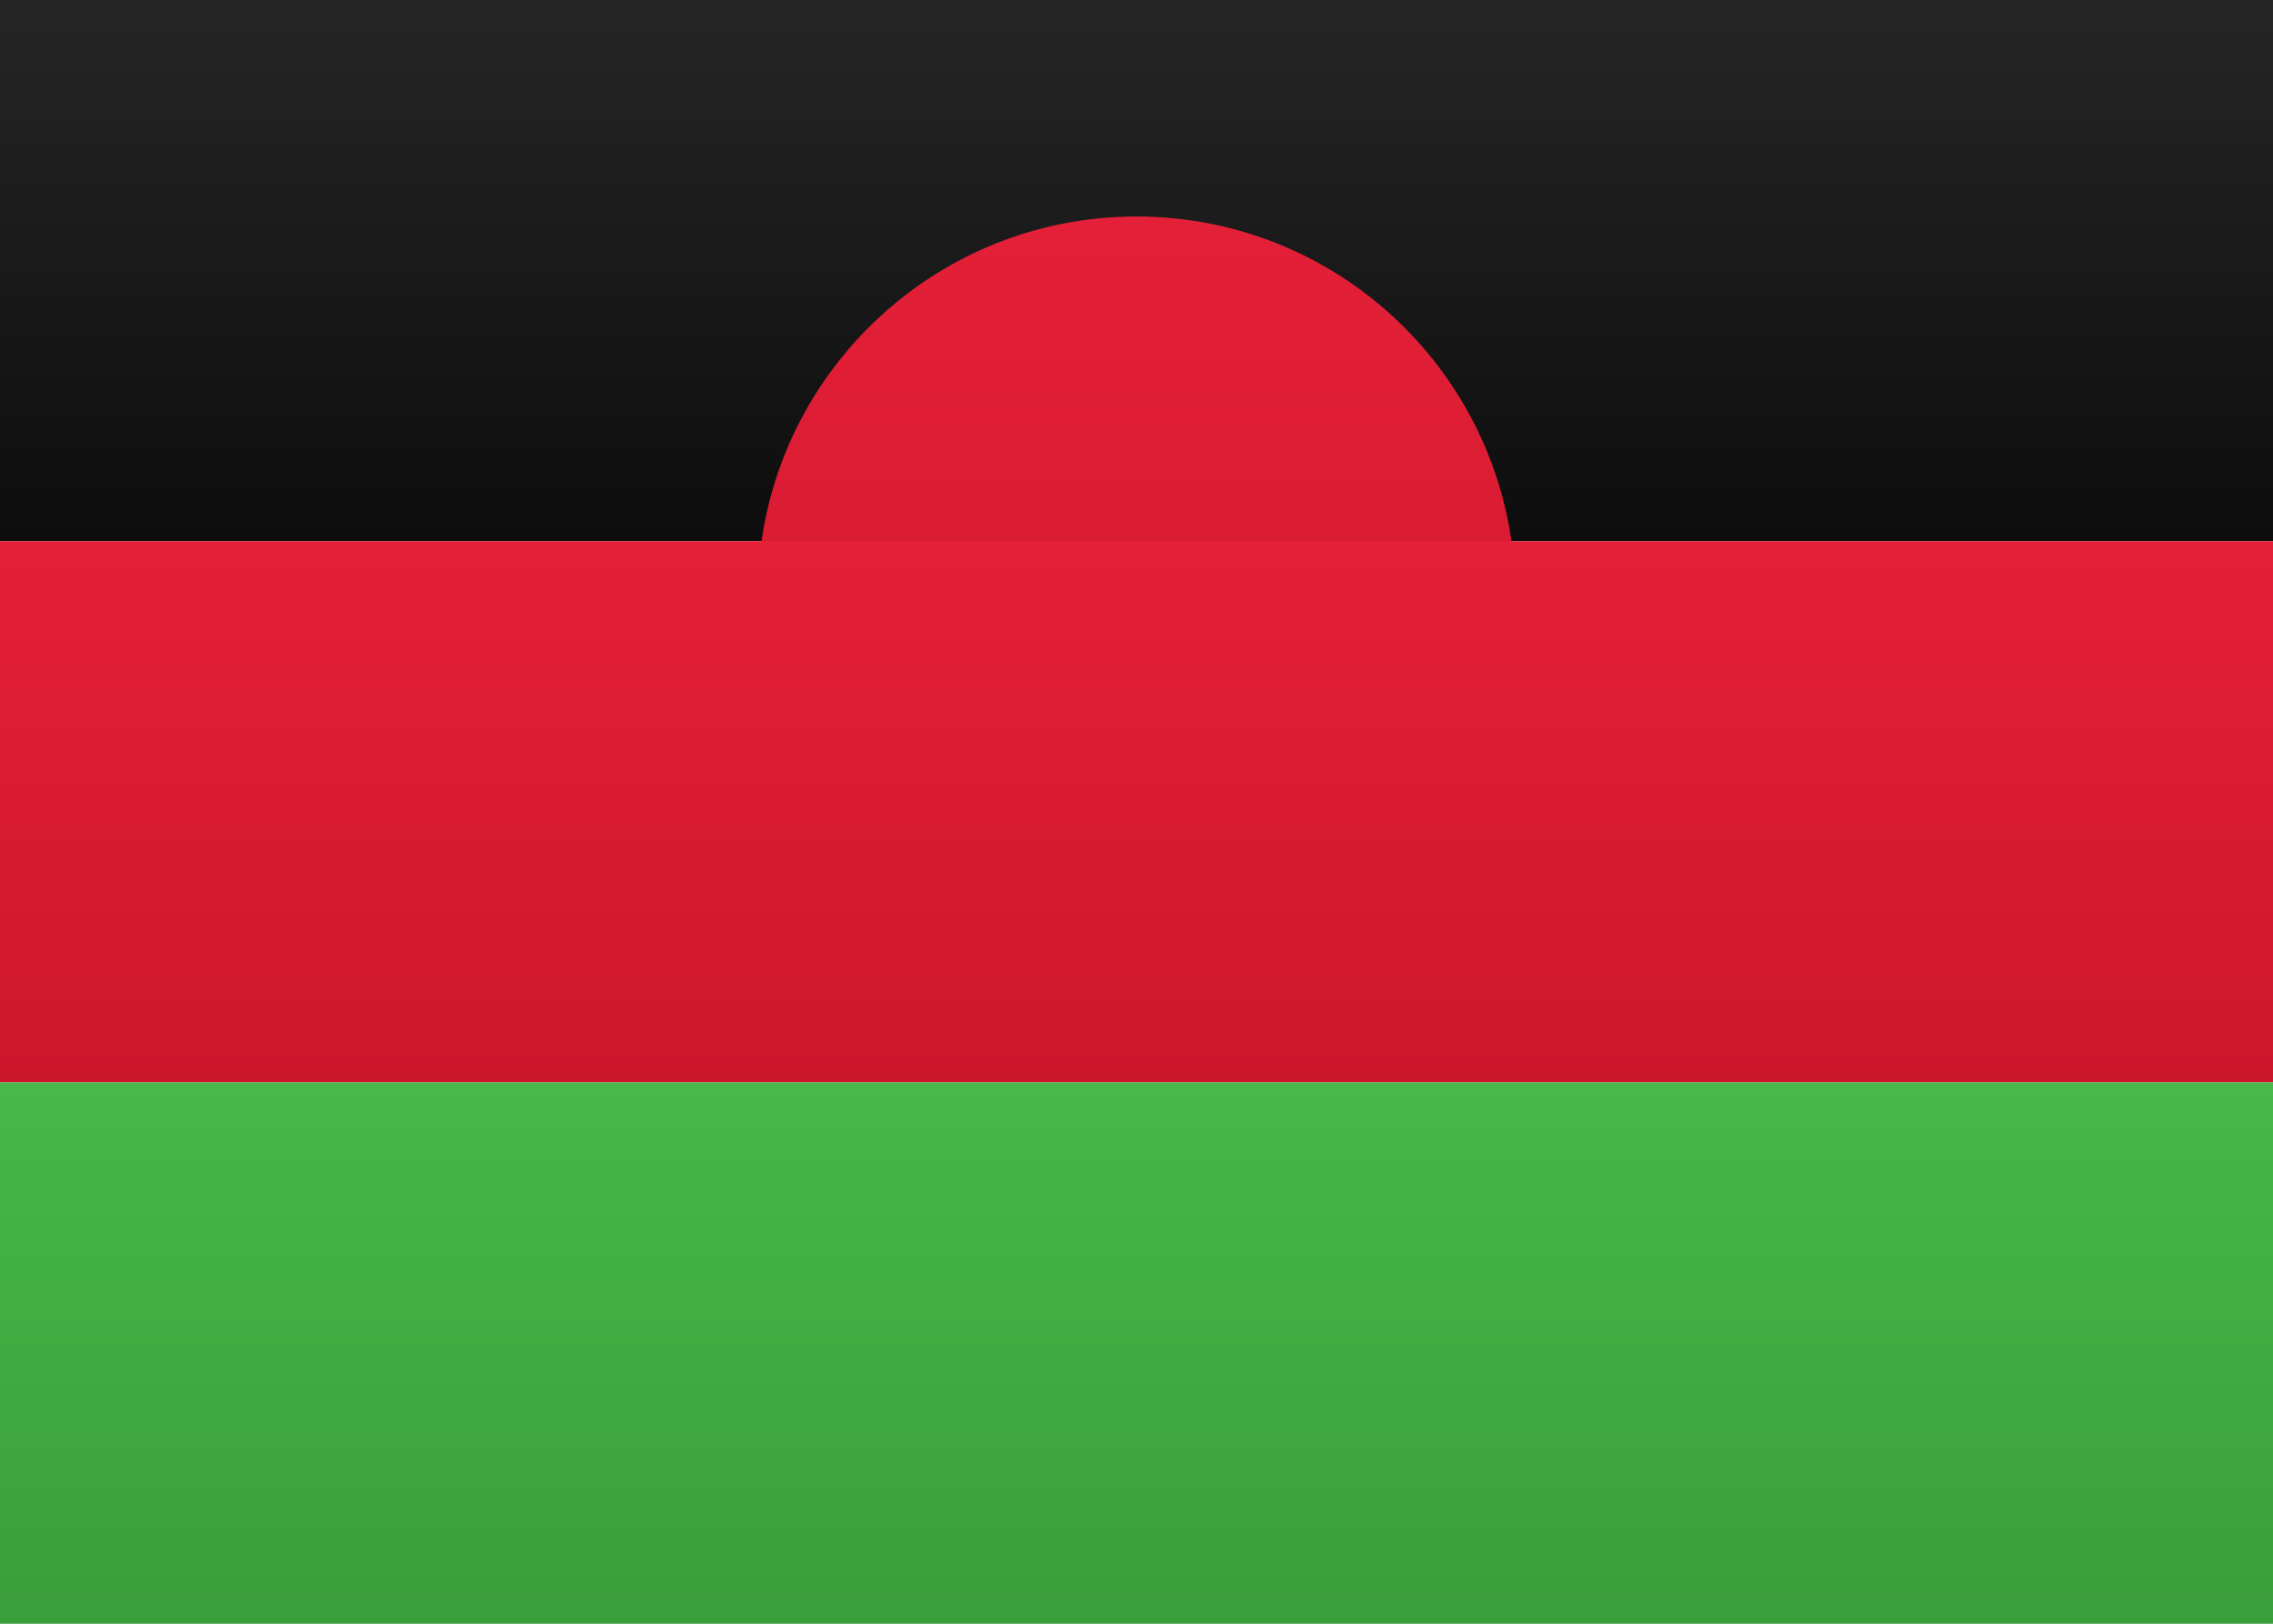
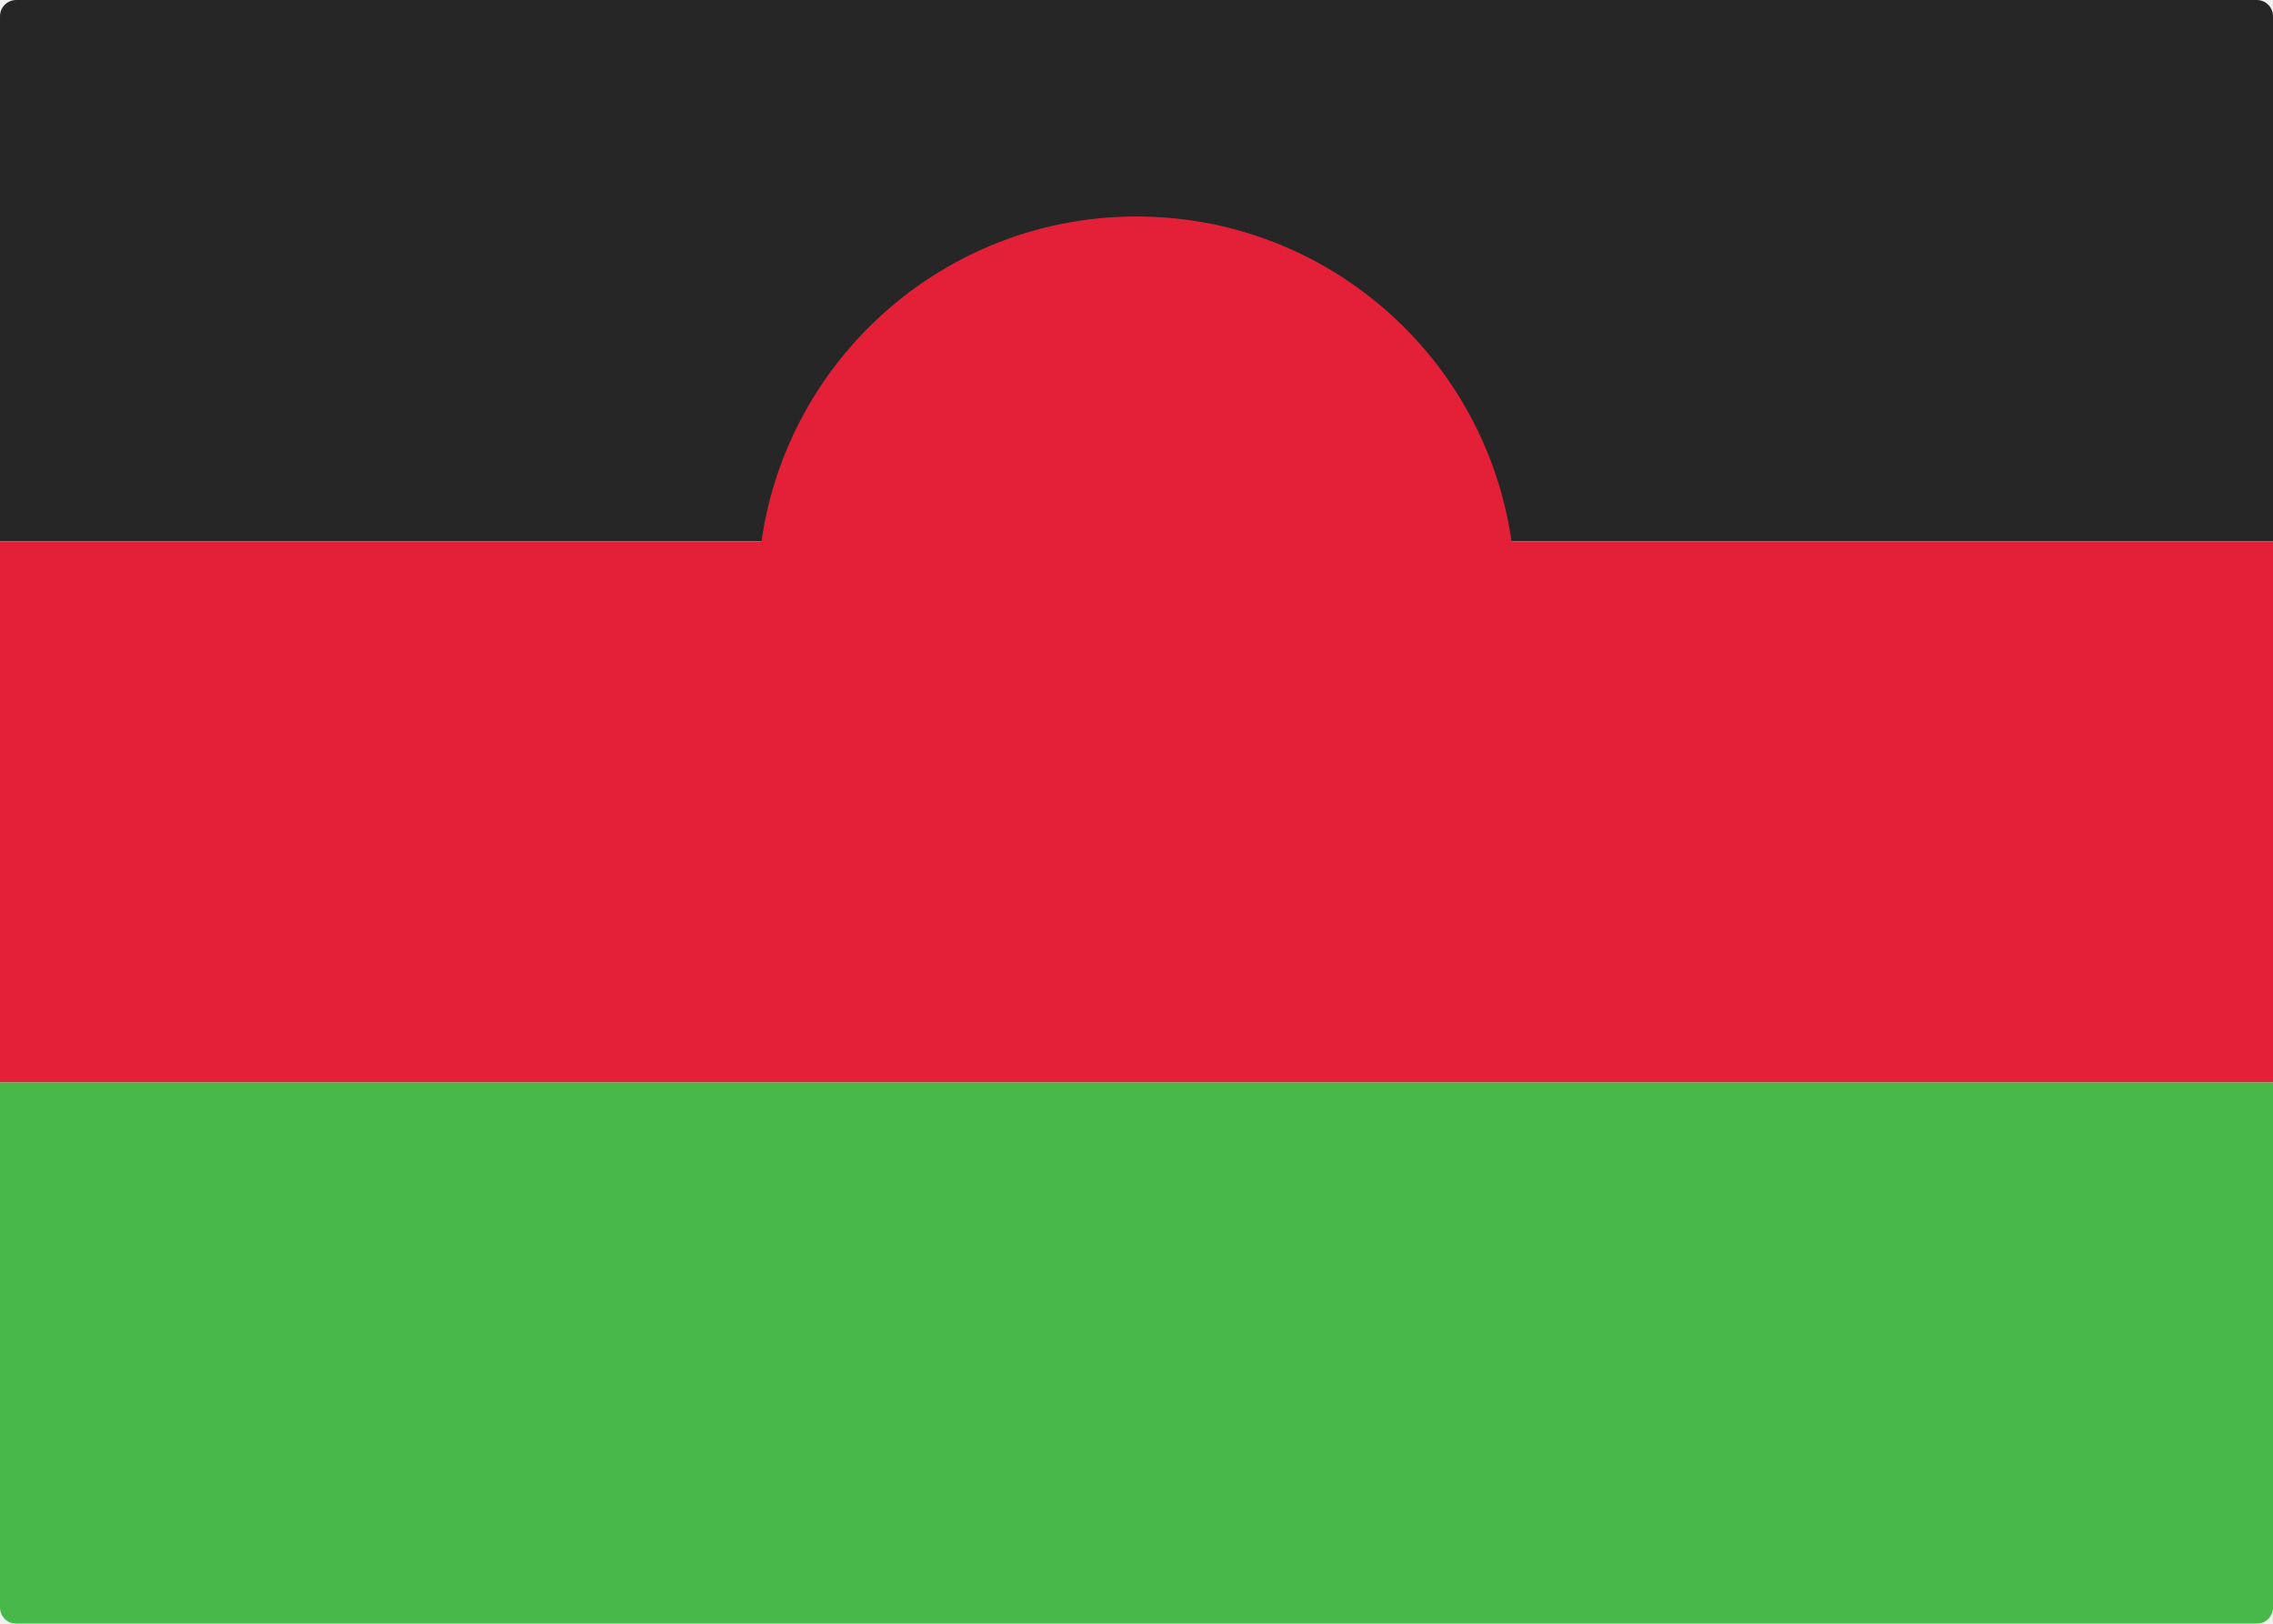
- <svg xmlns="http://www.w3.org/2000/svg" width="21" height="15" viewBox="0 0 21 15">
+ <svg xmlns="http://www.w3.org/2000/svg" xmlns:xlink="http://www.w3.org/1999/xlink" width="280" height="200" viewBox="0 0 280 200">
  <defs>
-     <linearGradient x1="50%" y1="0%" x2="50%" y2="100%" id="a">
-       <stop stop-color="#FFF" offset="0%" />
-       <stop stop-color="#F0F0F0" offset="100%" />
-     </linearGradient>
-     <linearGradient x1="50%" y1="0%" x2="50%" y2="100%" id="b">
-       <stop stop-color="#262626" offset="0%" />
-       <stop stop-color="#0D0D0D" offset="100%" />
-     </linearGradient>
-     <linearGradient x1="50%" y1="0%" x2="50%" y2="100%" id="c">
-       <stop stop-color="#E42038" offset="0%" />
-       <stop stop-color="#CC162C" offset="100%" />
-     </linearGradient>
-     <linearGradient x1="50%" y1="0%" x2="50%" y2="100%" id="d">
-       <stop stop-color="#47B849" offset="0%" />
-       <stop stop-color="#399E3B" offset="100%" />
-     </linearGradient>
+     <rect id="a" width="280" height="200" rx="2" />
  </defs>
  <g fill="none" fill-rule="evenodd">
-     <path fill="url(#a)" d="M0 0h21v15H0z" />
-     <path fill="url(#b)" d="M0 0h21v5H0z" />
-     <circle fill="url(#c)" cx="10.5" cy="5.5" r="3.5" />
-     <path fill="url(#c)" d="M0 5h21v5H0z" />
-     <path fill="url(#d)" d="M0 10h21v5H0z" />
+     <mask id="b" fill="#fff">
+       <use xlink:href="#a" />
+     </mask>
+     <use fill="#FFF" xlink:href="#a" />
+     <path fill="#262626" mask="url(#b)" d="M0 0h280v66.667H0z" />
+     <circle fill="#E42038" mask="url(#b)" cx="140" cy="73.333" r="46.667" />
+     <path fill="#E42038" mask="url(#b)" d="M0 66.667h280v66.667H0z" />
+     <path fill="#47B849" mask="url(#b)" d="M0 133.333h280V200H0z" />
  </g>
</svg>
